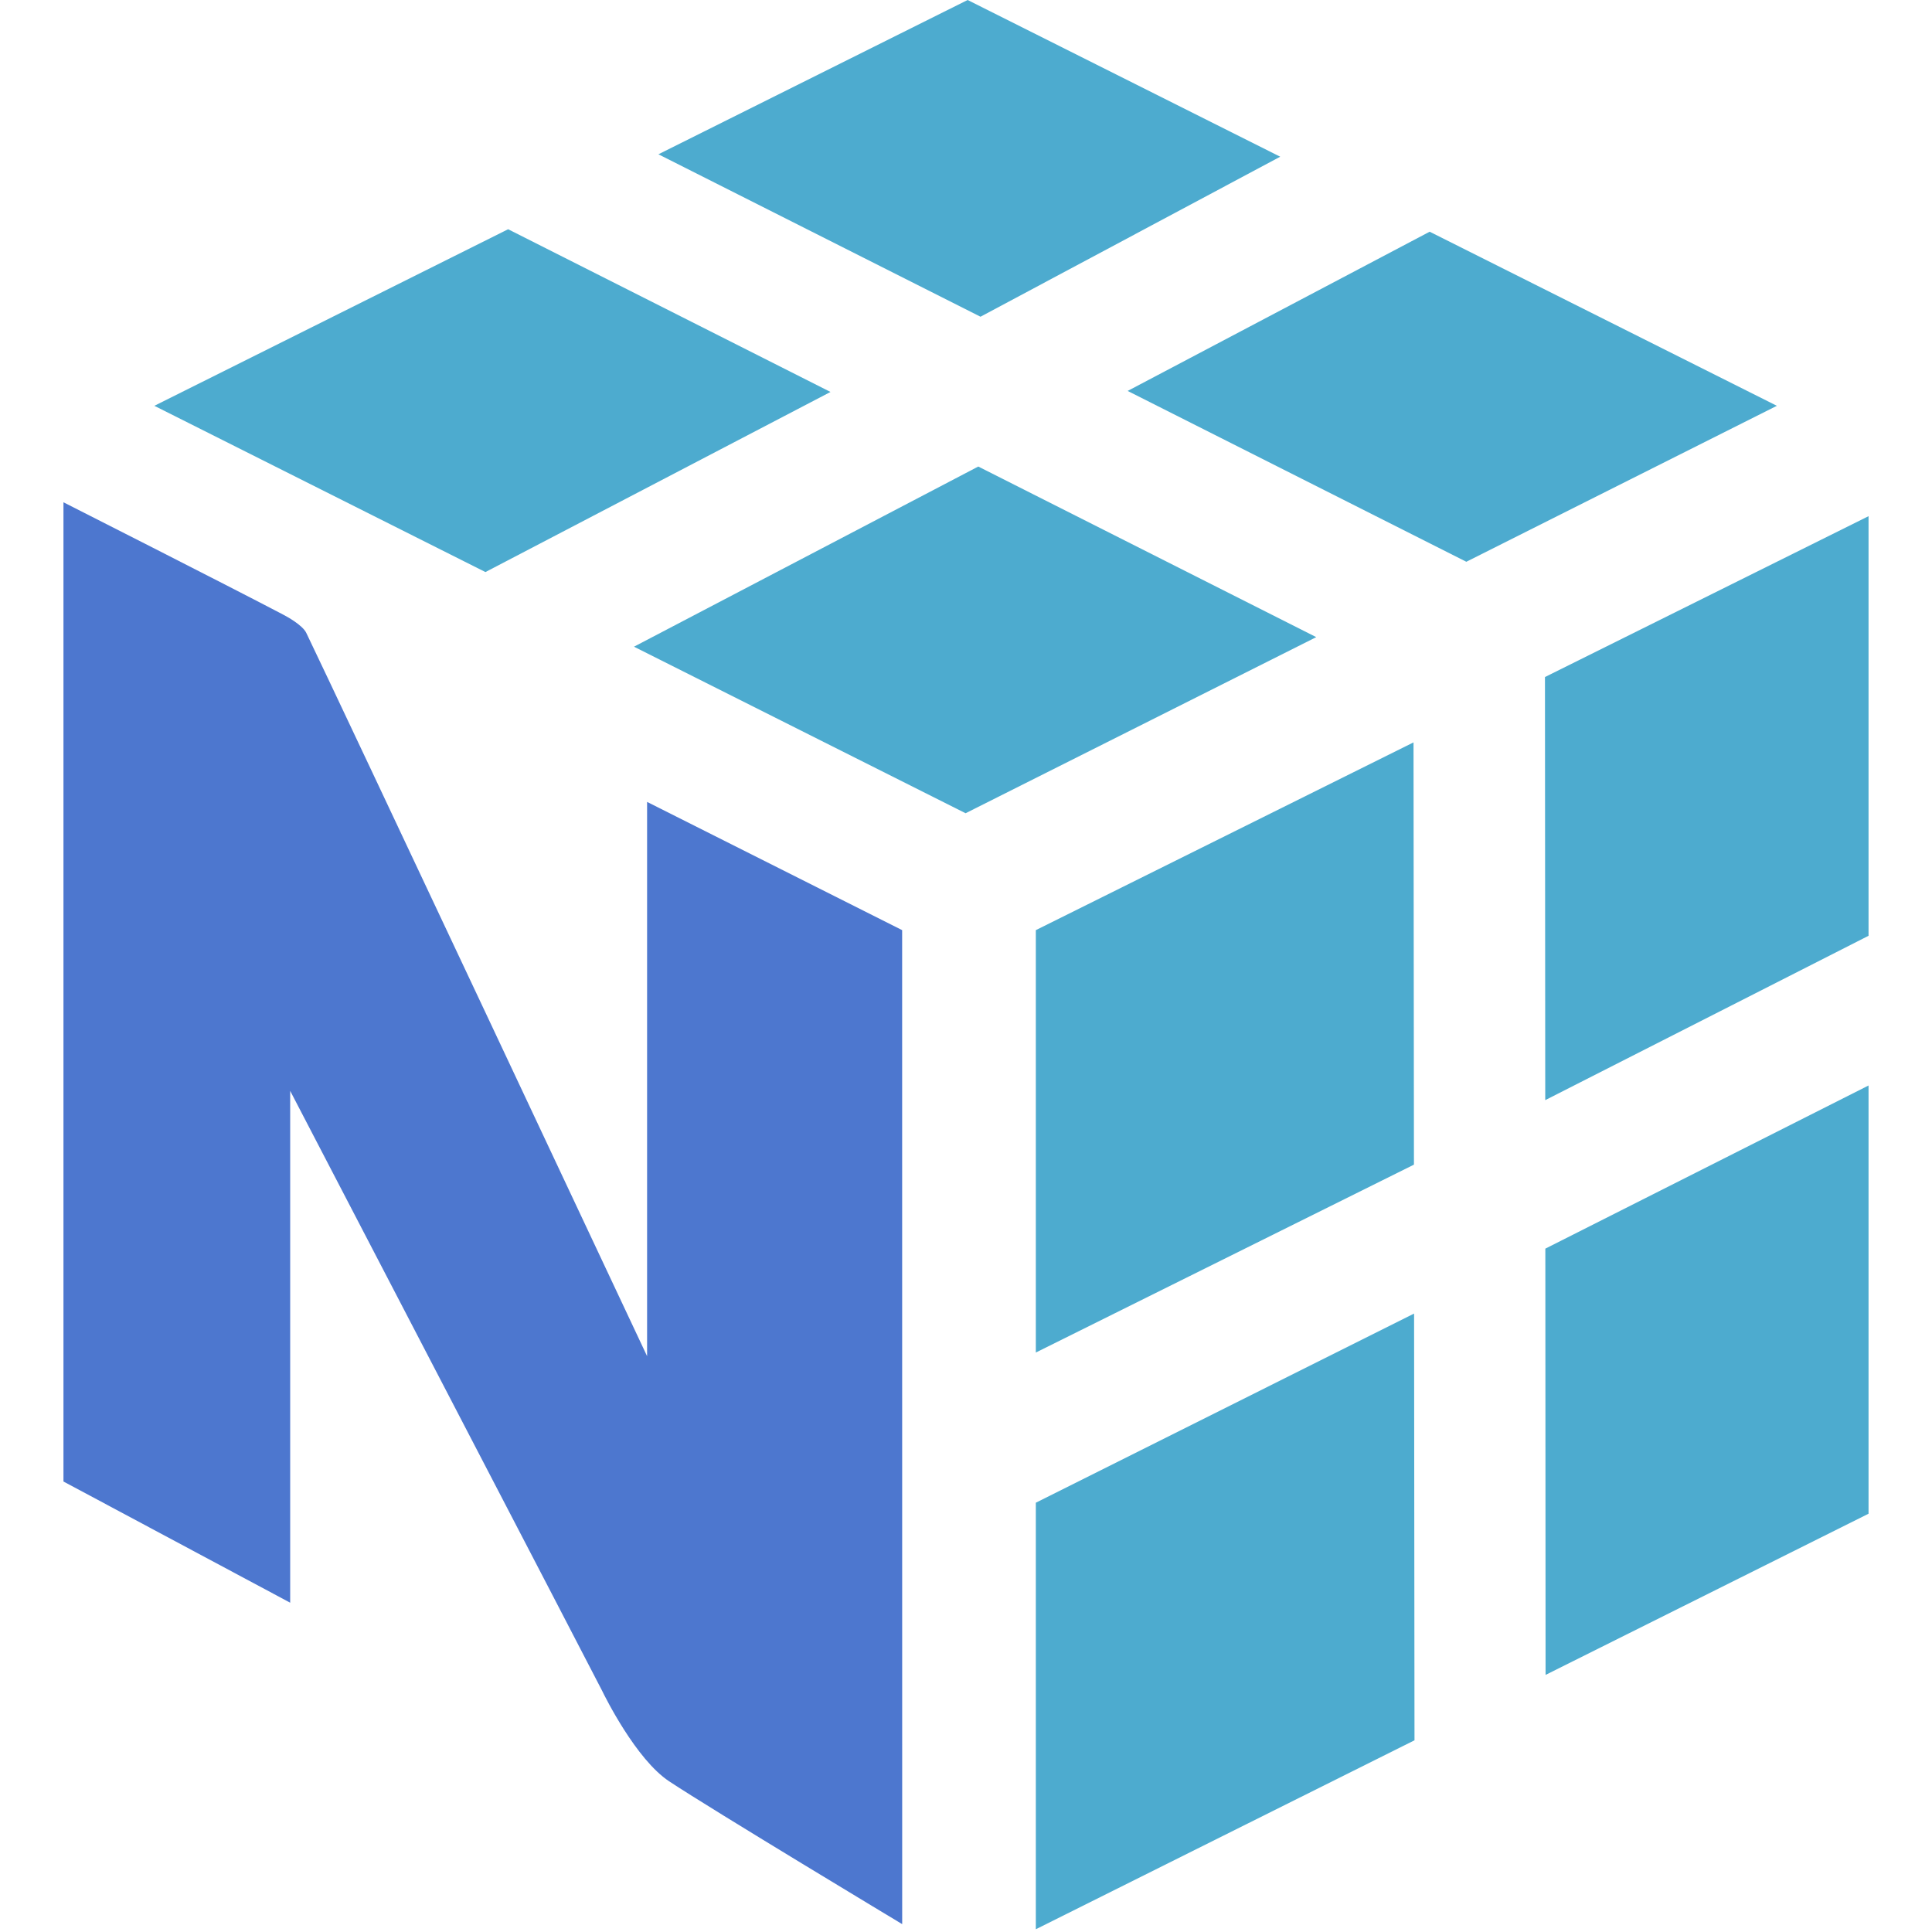
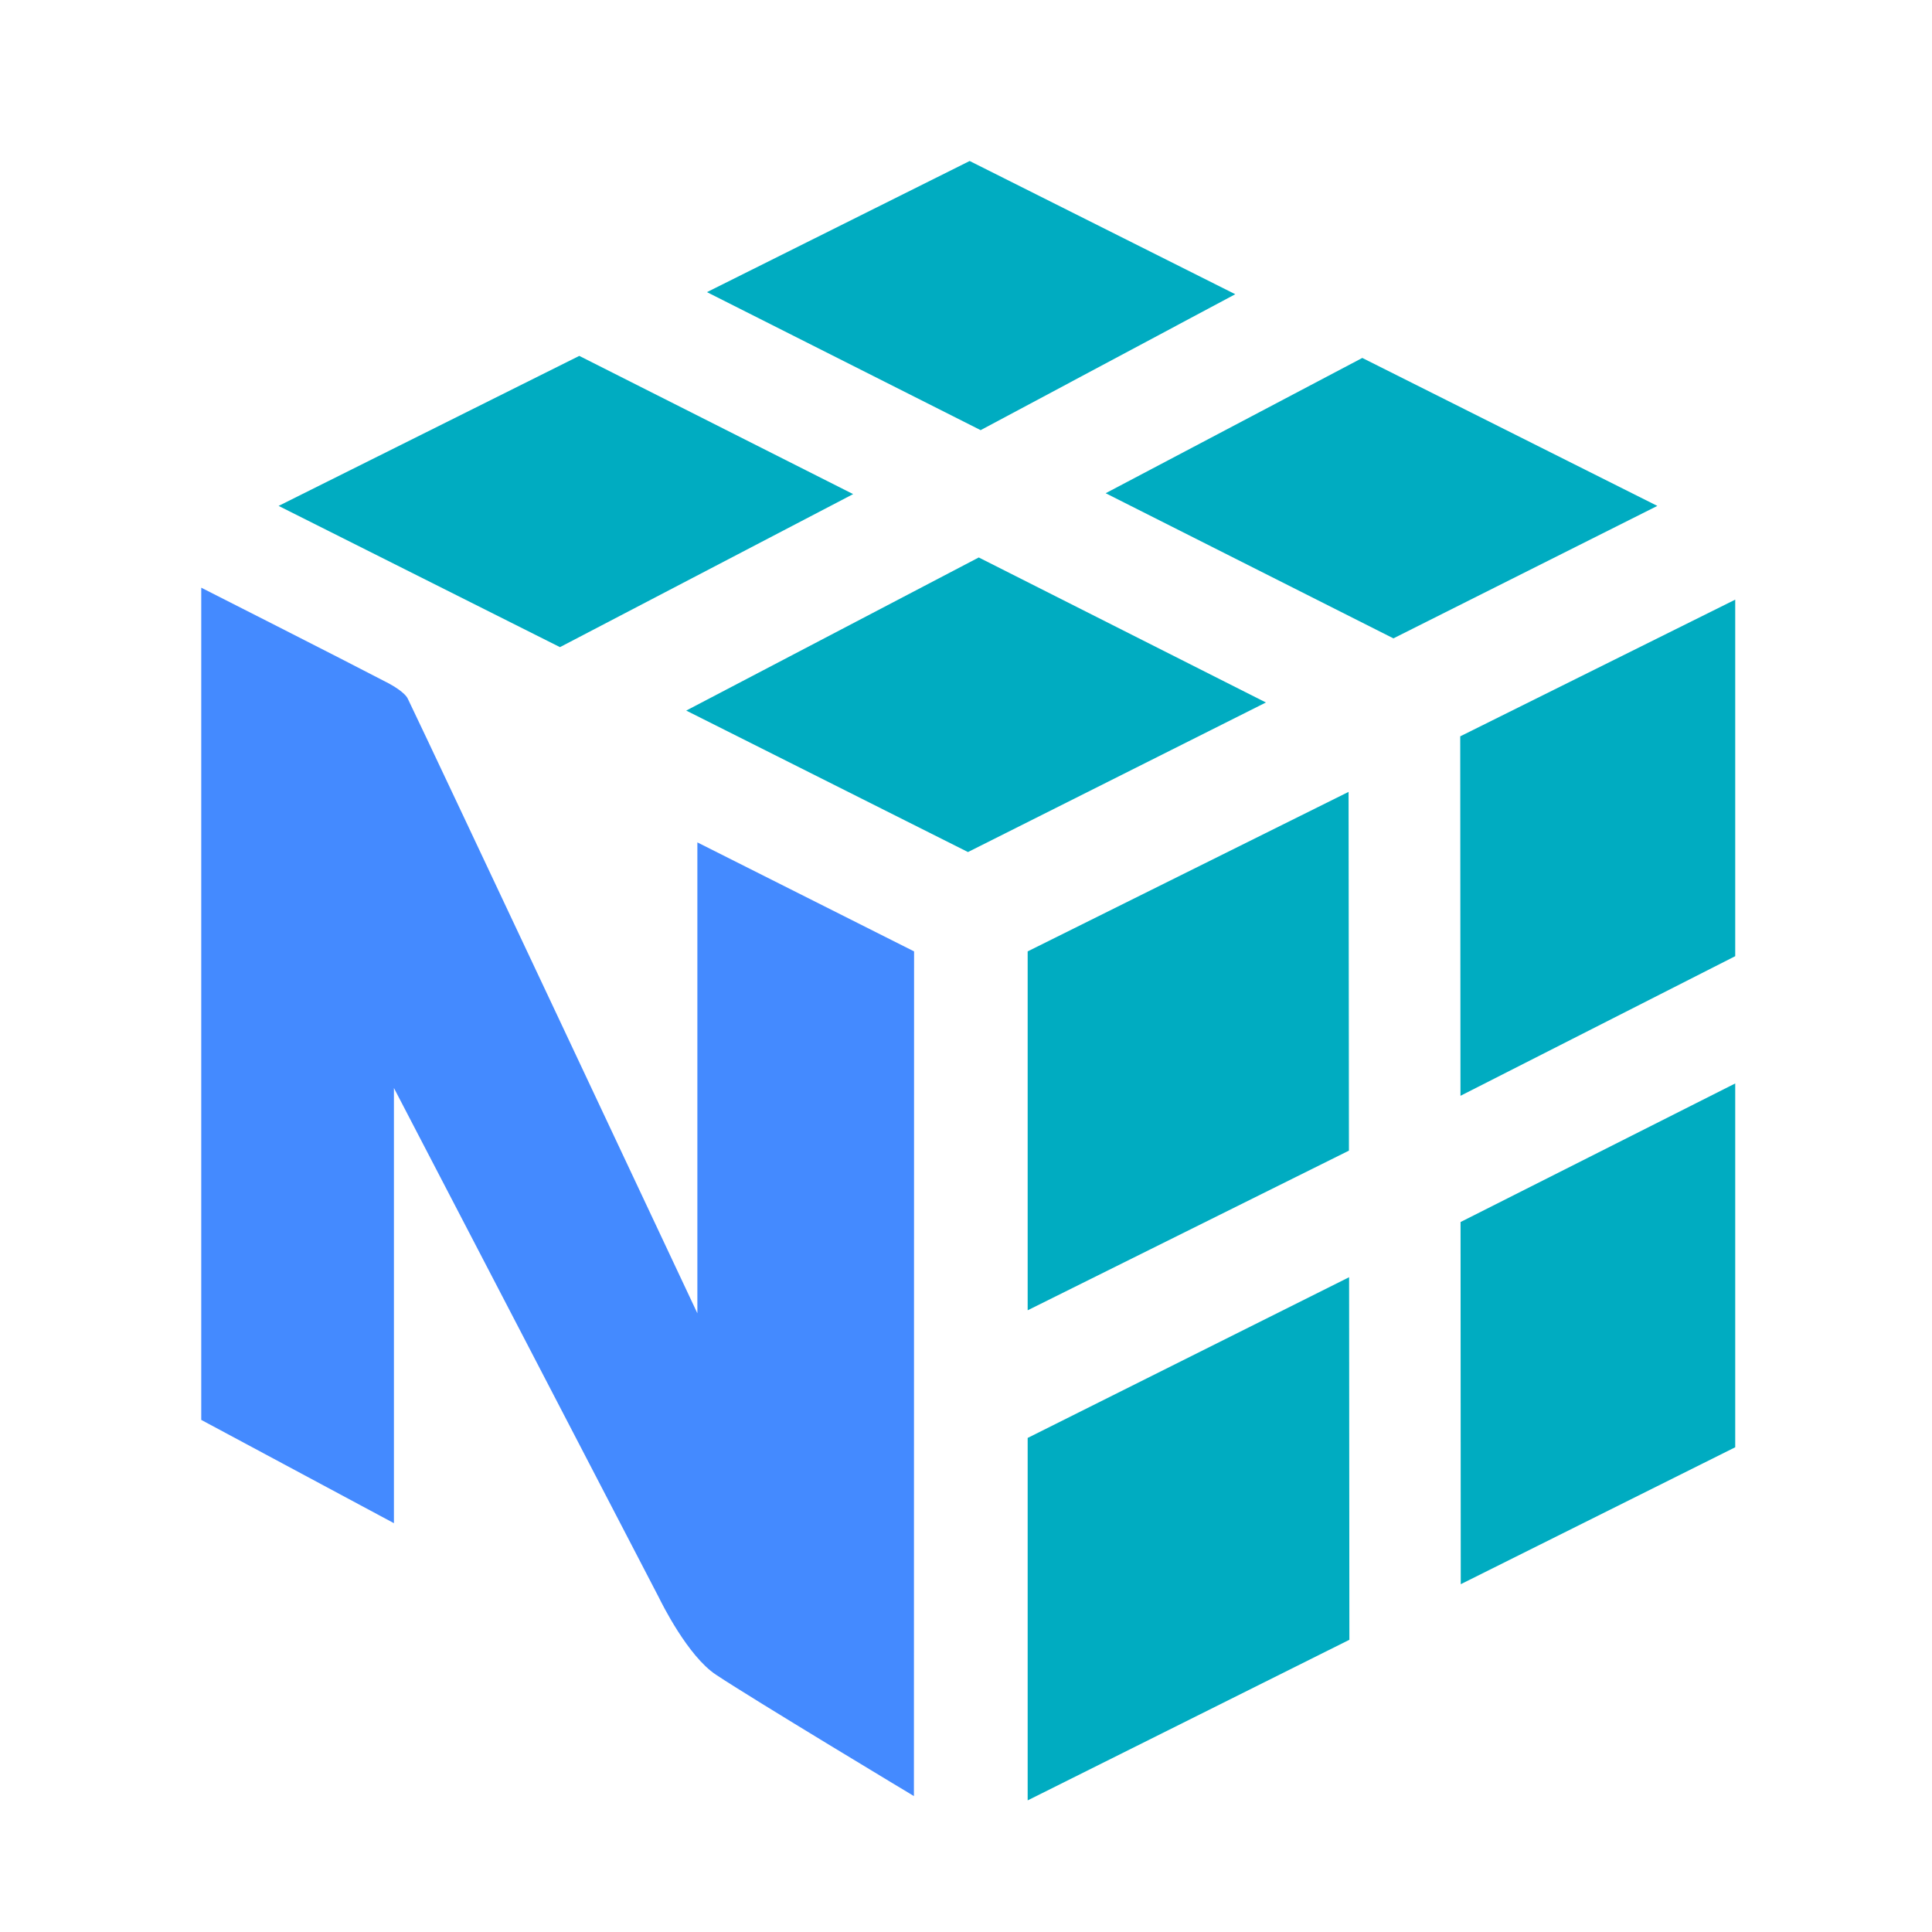
- <svg xmlns="http://www.w3.org/2000/svg" width="800px" height="800px" viewBox="-9 0 274 274" version="1.1" preserveAspectRatio="xMidYMid">
-   <g>
-     <path d="M191.548,186.292 L191.607,246.812 L137.903,273.611 L137.903,213.118 L191.548,186.292 Z M256.001,153.947 L256.001,214.678 L210.196,237.538 L210.163,177.084 L256.001,153.947 Z M191.468,105.287 L191.528,165.172 L137.903,191.819 L137.903,131.914 L191.468,105.287 Z M256.001,73.205 L256.001,132.714 L210.15,156.023 L210.11,96.018 L256.001,73.205 Z M129.739,66.165 L177.672,90.36 L127.941,115.335 L80.913,91.715 L129.739,66.165 Z M63.065,32.511 L108.783,55.588 L59.845,81.131 L12.891,57.552 L63.065,32.511 Z M193.756,32.861 L242.998,57.552 L198.958,79.671 L150.926,55.443 L193.756,32.861 Z M128.232,3.55271368e-15 L172.562,22.225 L130.056,44.919 L84.377,21.881 L128.232,3.55271368e-15 Z" fill="#4DABCF">
- 
- </path>
-     <path d="M118.944,131.914 L82.771,113.728 L82.771,192.334 C82.771,192.334 38.533,98.207 34.434,89.752 C33.906,88.661 31.731,87.464 31.175,87.174 C23.243,83.009 0,71.235 0,71.235 L0,210.11 L32.154,227.298 L32.154,154.707 C32.154,154.707 75.922,238.813 76.365,239.732 C76.808,240.651 81.204,249.516 85.898,252.629 C92.151,256.768 118.951,272.884 118.951,272.884 L118.944,131.914 Z" fill="#4D77CF">
- 
- </path>
-   </g>
+ <svg xmlns="http://www.w3.org/2000/svg" viewBox="0 0 48 48" width="1000px" height="1000px">
+   <polygon fill="#00acc1" points="21.196,12.276 14.392,8.842 6.922,12.569 13.912,16.078" />
+   <polygon fill="#00acc1" points="24.317,13.85 31.451,17.453 24.049,21.169 17.049,17.654" />
+   <polygon fill="#00acc1" points="33.846,8.893 41.176,12.569 34.619,15.86 27.47,12.254" />
+   <polygon fill="#00acc1" points="30.69,7.31 24.091,4 17.564,7.258 24.364,10.687" />
+   <polygon fill="#00acc1" points="25.532,35.725 25.532,44.73 33.525,40.74 33.518,31.732" />
+   <polygon fill="#00acc1" points="33.514,28.587 33.505,19.674 25.532,23.637 25.532,32.554" />
+   <polygon fill="#00acc1" points="43.111,26.918 43.111,35.957 36.292,39.359 36.287,30.361" />
+   <polygon fill="#00acc1" points="43.111,23.756 43.111,14.898 36.279,18.294 36.285,27.225" />
+   <path fill="#448aff" d="M22.71,23.637l-5.384-2.708v11.699c0,0-6.586-14.012-7.195-15.27 c-0.079-0.163-0.401-0.341-0.484-0.385C8.46,16.353,5,14.601,5,14.601v20.676l4.787,2.566V27.031c0,0,6.515,12.52,6.582,12.657 s0.718,1.455,1.418,1.919c0.929,0.618,4.919,3.016,4.919,3.016L22.71,23.637z" />
</svg>
